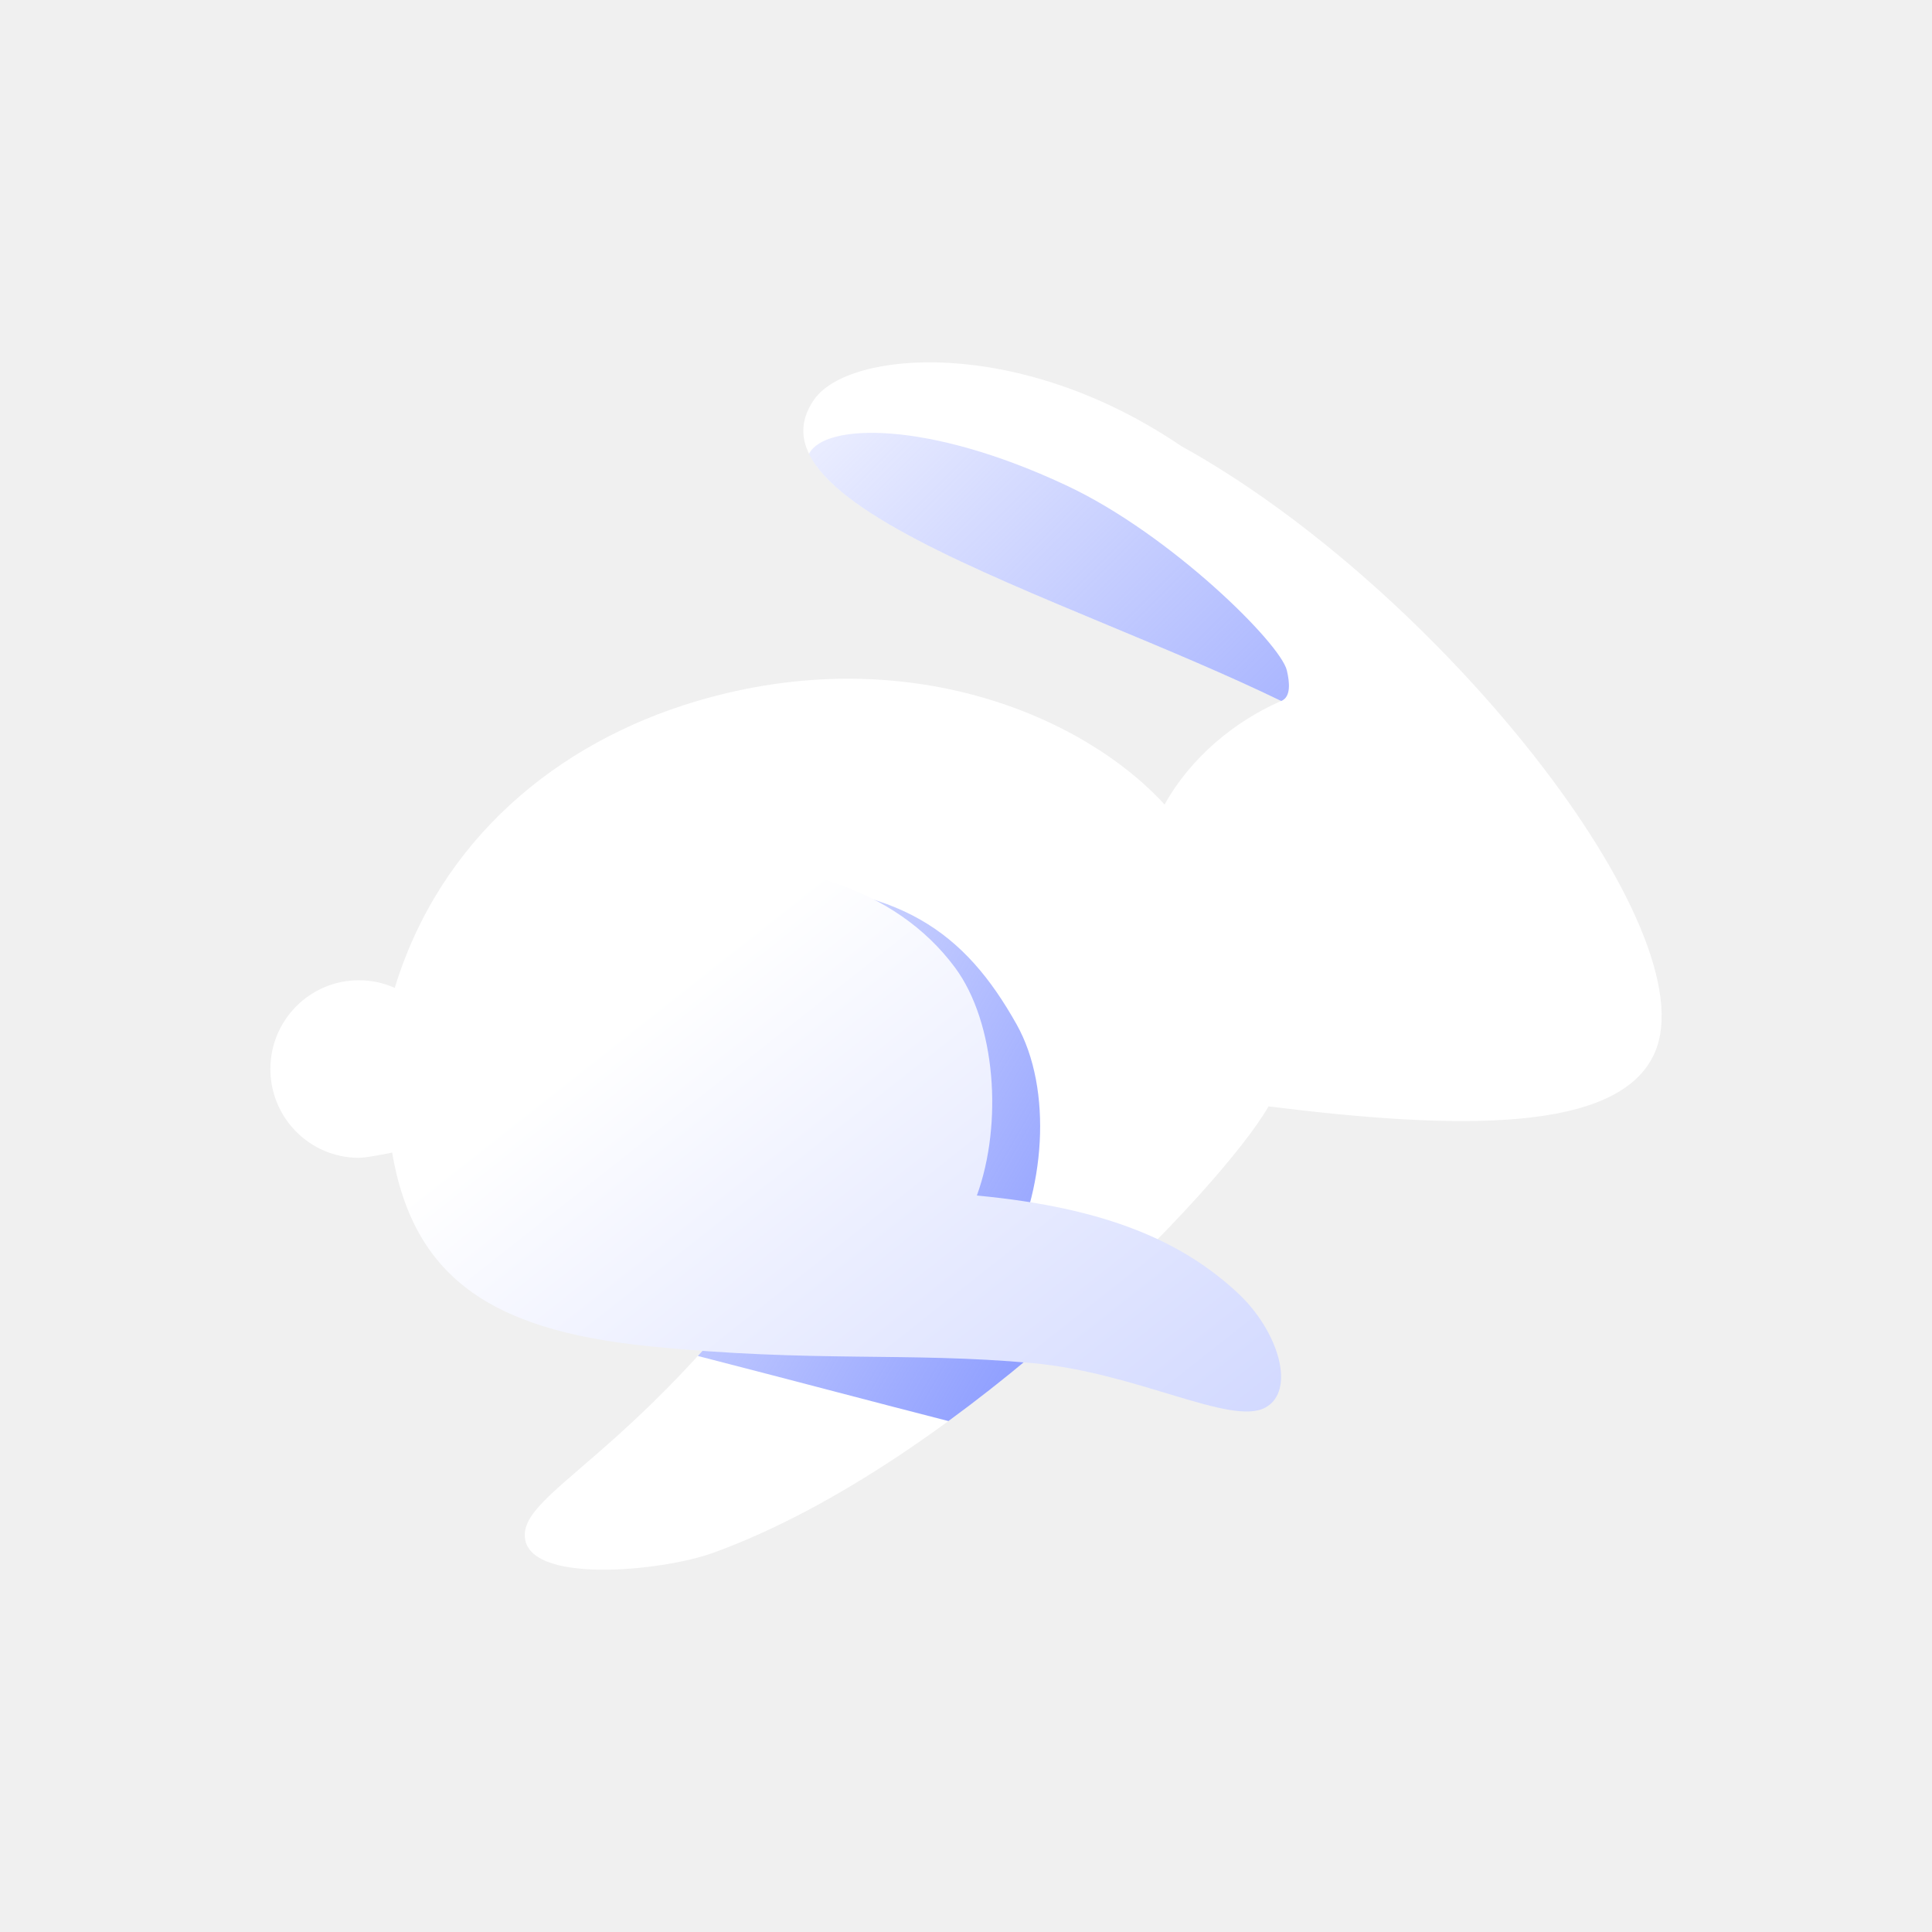
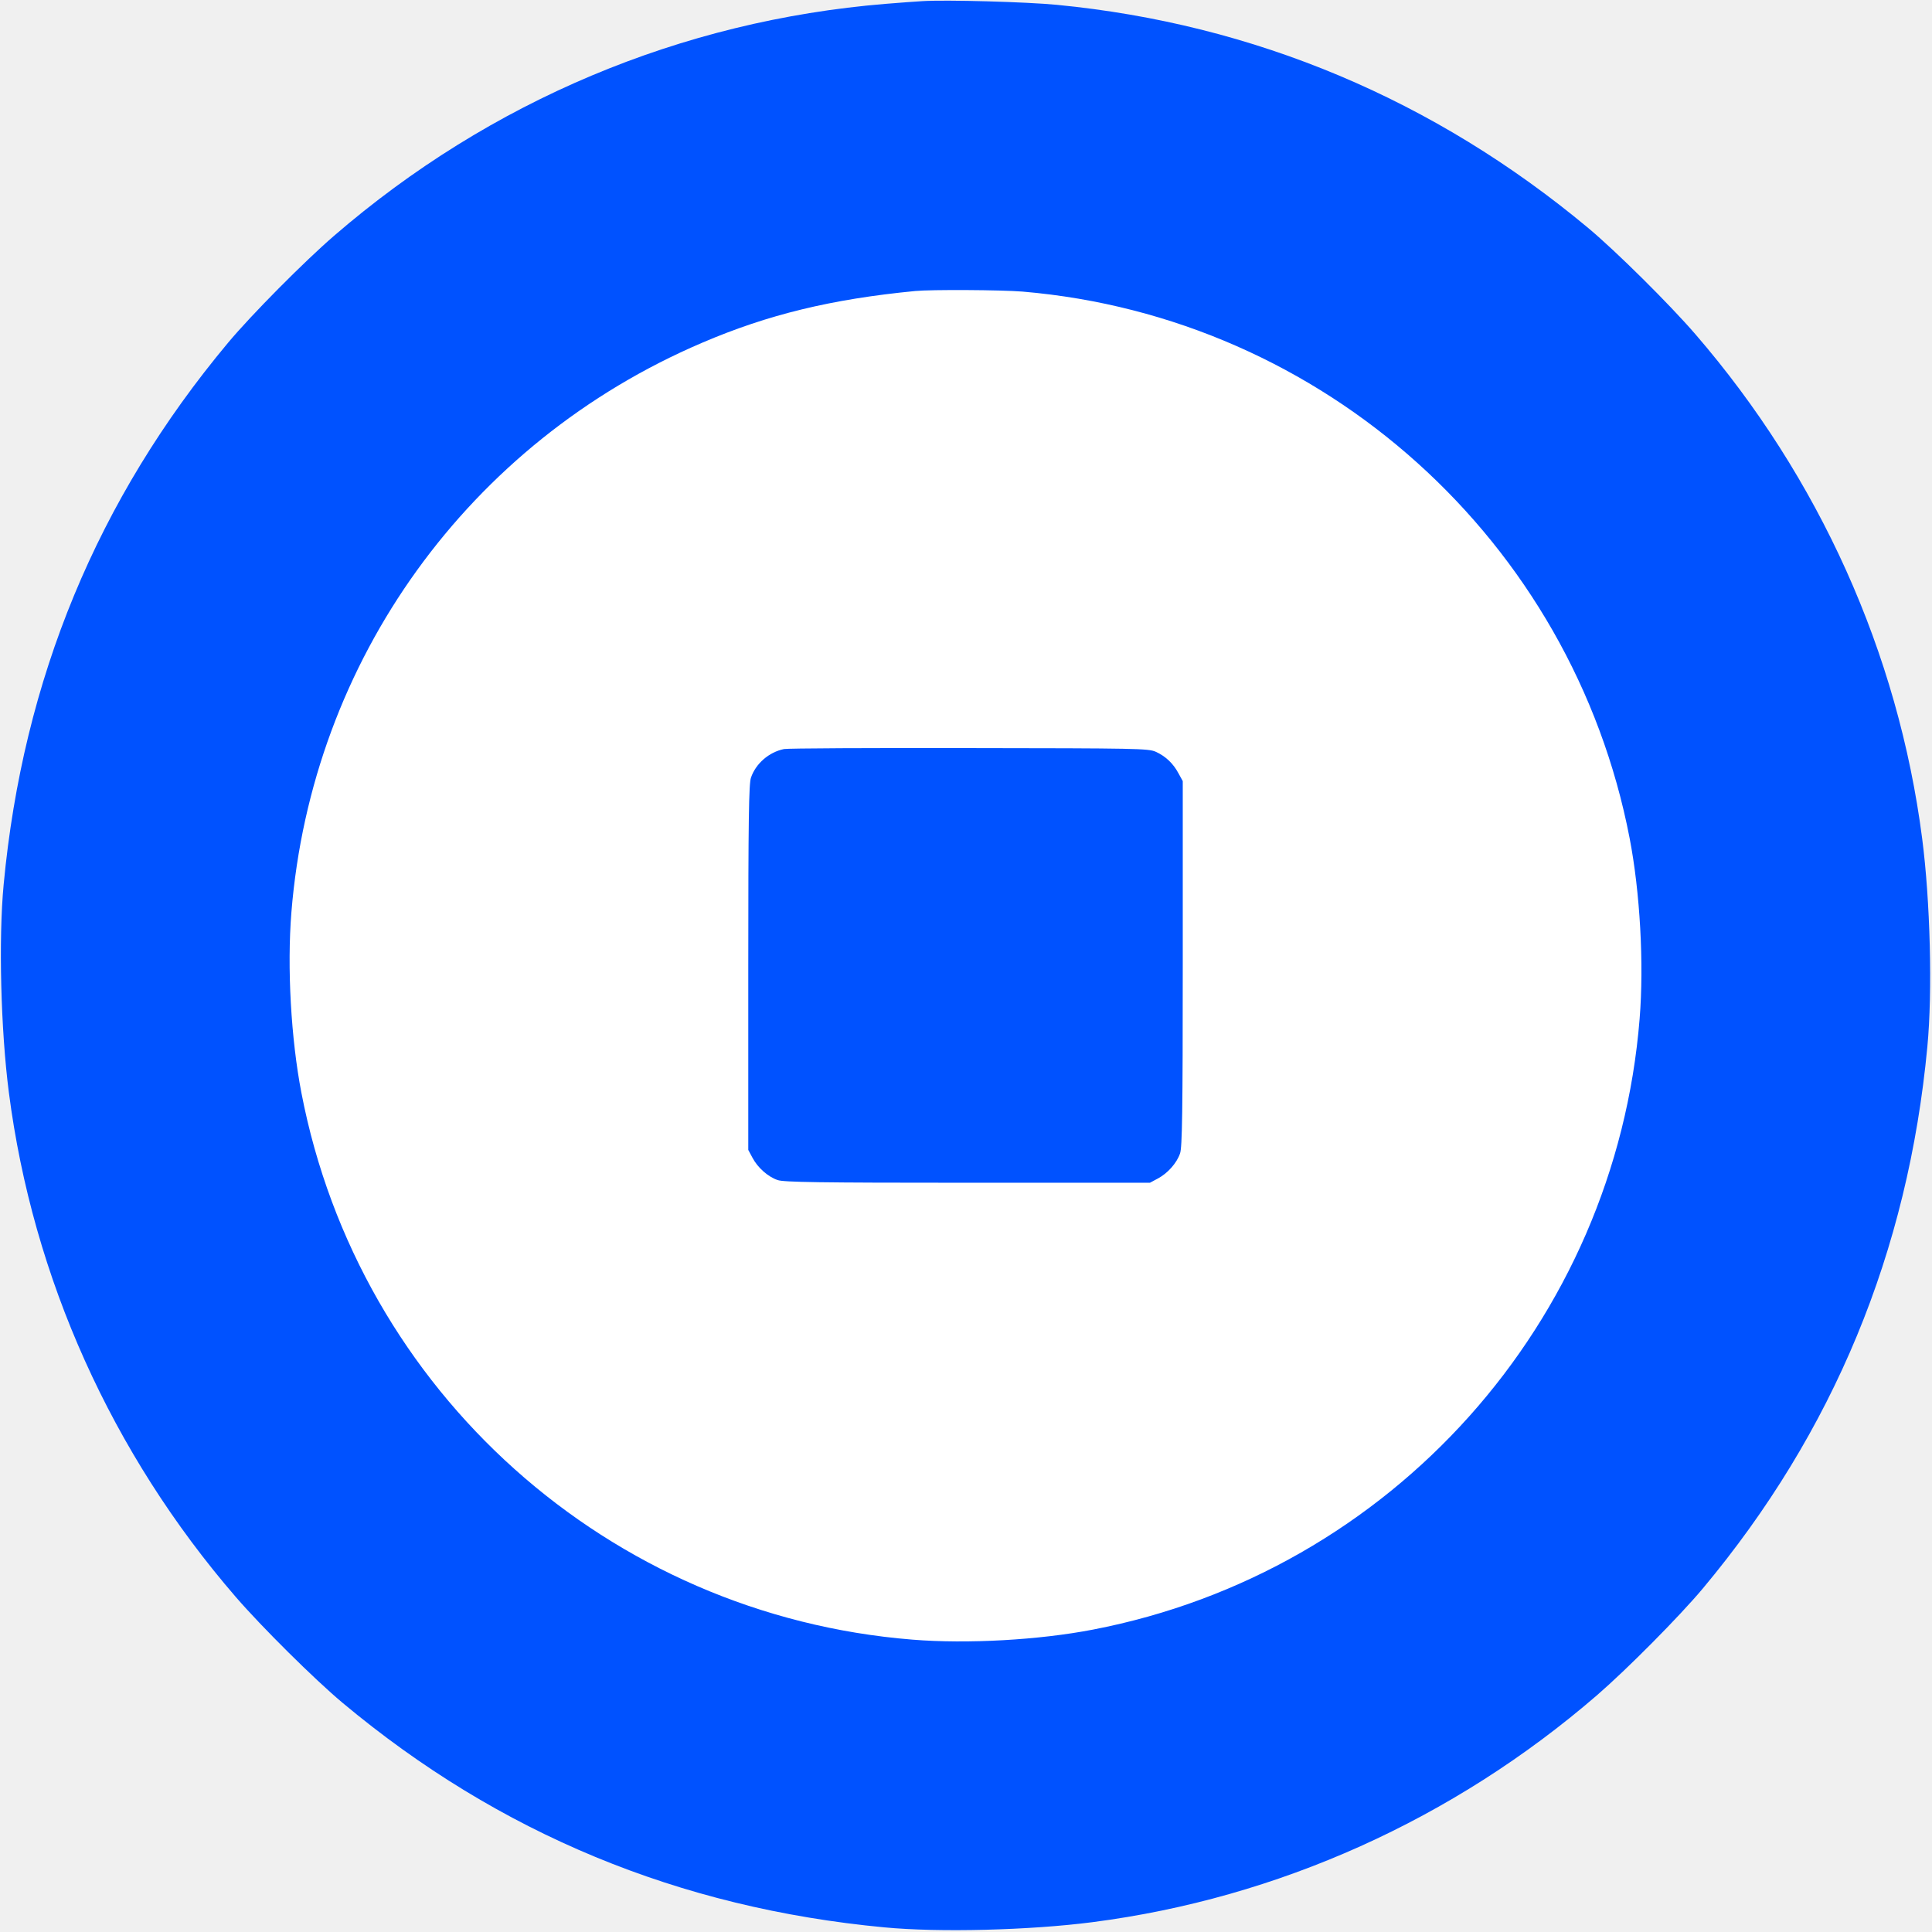
- <svg xmlns="http://www.w3.org/2000/svg" width="512" height="512" viewBox="0 0 512 512" fill="none">
-   <path d="M438.47 279.1C452.951 246.64 381.361 155.953 312.967 118.171C269.856 88.902 224.935 92.923 215.837 105.775C195.871 133.978 281.951 157.877 339.52 185.764C327.145 191.157 315.483 200.835 308.626 213.212C287.163 189.702 240.057 169.456 184.782 185.764C147.534 196.754 116.578 222.662 104.613 261.794C101.706 260.498 98.487 259.778 95.101 259.778C82.151 259.778 71.654 270.311 71.654 283.304C71.654 296.297 82.151 306.831 95.101 306.831C97.501 306.831 105.006 305.215 105.006 305.215L224.935 306.087C176.973 382.431 139.069 393.591 139.069 406.817C139.069 420.043 175.336 416.459 188.954 411.529C254.142 387.929 324.158 314.375 336.172 293.201C386.626 299.517 429.028 300.265 438.47 279.1Z" fill="url(#paint0_linear_1758_668)" />
-   <path fill-rule="evenodd" clip-rule="evenodd" d="M339.515 185.768C339.518 185.77 339.521 185.771 339.524 185.772C342.192 184.718 341.761 180.763 341.028 177.658C339.344 170.521 310.287 141.731 283 128.836C245.821 111.265 218.443 112.17 214.396 120.267C221.969 135.843 257.081 150.466 293.752 165.739C309.398 172.255 325.327 178.889 339.522 185.765C339.52 185.766 339.517 185.767 339.515 185.768Z" fill="url(#paint1_linear_1758_668)" />
-   <path fill-rule="evenodd" clip-rule="evenodd" d="M292.332 342.525C284.813 339.642 276.319 336.996 266.662 334.596C276.959 316.11 279.119 288.743 269.395 271.44C255.748 247.157 238.617 234.232 198.808 234.233C176.913 234.233 117.963 241.632 116.916 291.009C116.806 296.189 116.914 300.937 117.287 305.304L224.935 306.086C210.423 329.187 196.831 346.319 184.931 359.347C199.218 363.02 211.008 366.104 221.833 368.935C232.103 371.622 241.504 374.081 251.343 376.6C266.185 365.749 280.139 353.918 292.332 342.525Z" fill="url(#paint2_linear_1758_668)" />
-   <path d="M103.177 300.23C107.574 337.739 128.82 352.439 172.233 356.789C215.646 361.14 240.548 358.221 273.702 361.248C301.391 363.775 326.115 377.933 335.287 373.041C343.541 368.638 338.923 352.729 327.878 342.523C313.561 329.293 293.745 320.095 258.879 316.831C265.828 297.742 263.881 270.977 253.089 256.414C237.486 235.359 208.684 225.84 172.233 229.999C134.149 234.344 97.658 253.157 103.177 300.23Z" fill="url(#paint3_linear_1758_668)" />
-   <defs>
-     <linearGradient id="paint0_linear_1758_668" x1="180.445" y1="250.355" x2="435.479" y2="322.435" gradientUnits="userSpaceOnUse">
-       <stop stop-color="white" />
-       <stop offset="1" stop-color="white" />
-     </linearGradient>
-     <linearGradient id="paint1_linear_1758_668" x1="392.428" y1="245.493" x2="207.881" y2="61.117" gradientUnits="userSpaceOnUse">
-       <stop stop-color="#8697FF" />
-       <stop offset="1" stop-color="#8697FF" stop-opacity="0" />
-     </linearGradient>
-     <linearGradient id="paint2_linear_1758_668" x1="297.449" y1="348.969" x2="120.472" y2="247.562" gradientUnits="userSpaceOnUse">
-       <stop stop-color="#8697FF" />
-       <stop offset="1" stop-color="#8697FF" stop-opacity="0" />
-     </linearGradient>
-     <linearGradient id="paint3_linear_1758_668" x1="195.663" y1="248.447" x2="315.584" y2="400.306" gradientUnits="userSpaceOnUse">
-       <stop stop-color="white" />
-       <stop offset="0.984" stop-color="#D1D8FF" />
-     </linearGradient>
-   </defs>
+ <svg xmlns="http://www.w3.org/2000/svg" width="1334" height="1334" viewBox="0 0 1334 1334" fill="none">
+   <circle cx="666.5" cy="666.5" r="473.5" fill="white" />
+   <path d="M636.667 0.8C632.267 1.067 620.933 1.867 611.333 2.667C470.4 14.267 338.4 69.733 230.667 162.8C210 180.667 173.733 217.2 157.467 236.667C67.333 344.533 15.867 468.933 2.533 610.667C-1.067 648.4 0.533 711.333 6.133 754.4C22.667 882.4 77.2 1003.6 162.8 1102.67C180.667 1123.33 217.2 1159.6 236.667 1175.87C344.533 1266 468.933 1317.47 610.667 1330.8C648.4 1334.4 711.333 1332.8 754.4 1327.2C882.4 1310.67 1003.6 1256.13 1102.67 1170.53C1123.33 1152.67 1159.6 1116.13 1175.87 1096.67C1266 988.8 1317.47 864.4 1330.8 722.667C1334.4 684.933 1332.8 622 1327.2 578.933C1310.67 450.933 1256.13 329.733 1170.53 230.667C1152.67 210 1116.13 173.733 1096.67 157.467C990.533 68.933 866.133 16.533 729.733 3.333C709.333 1.333 652.933 -0.267 636.667 0.8ZM706 201.333C913.867 218.933 1085.6 373.467 1125.2 578.667C1132.4 615.867 1135.2 665.333 1132.13 703.333C1115.33 912.933 960.933 1085.47 754.667 1125.2C717.467 1132.4 668 1135.2 630 1132.13C420.4 1115.33 247.867 960.933 208.133 754.667C200.933 717.467 198.133 668 201.2 630C215.2 456 323.733 305.467 484.8 236.667C530.267 217.2 574.133 206.533 632 200.933C642.933 199.867 691.333 200.133 706 201.333Z" fill="#0052FF" />
+   <path d="M541.333 517.2C530.933 519.333 521.867 527.2 518.533 536.933C517.067 541.067 516.667 565.333 516.667 668V794L519.6 799.467C523.2 806.267 530.267 812.533 536.933 814.8C541.067 816.267 565.333 816.667 668 816.667H794L799.467 813.733C806.267 810.133 812.533 803.067 814.8 796.4C816.267 792.267 816.667 768 816.667 665.333V539.333L813.733 534C810.133 527.2 804.8 522.133 798 519.067C792.933 516.8 785.067 516.667 669.333 516.533C601.467 516.4 543.867 516.667 541.333 517.2Z" fill="#0052FF" />
</svg>
